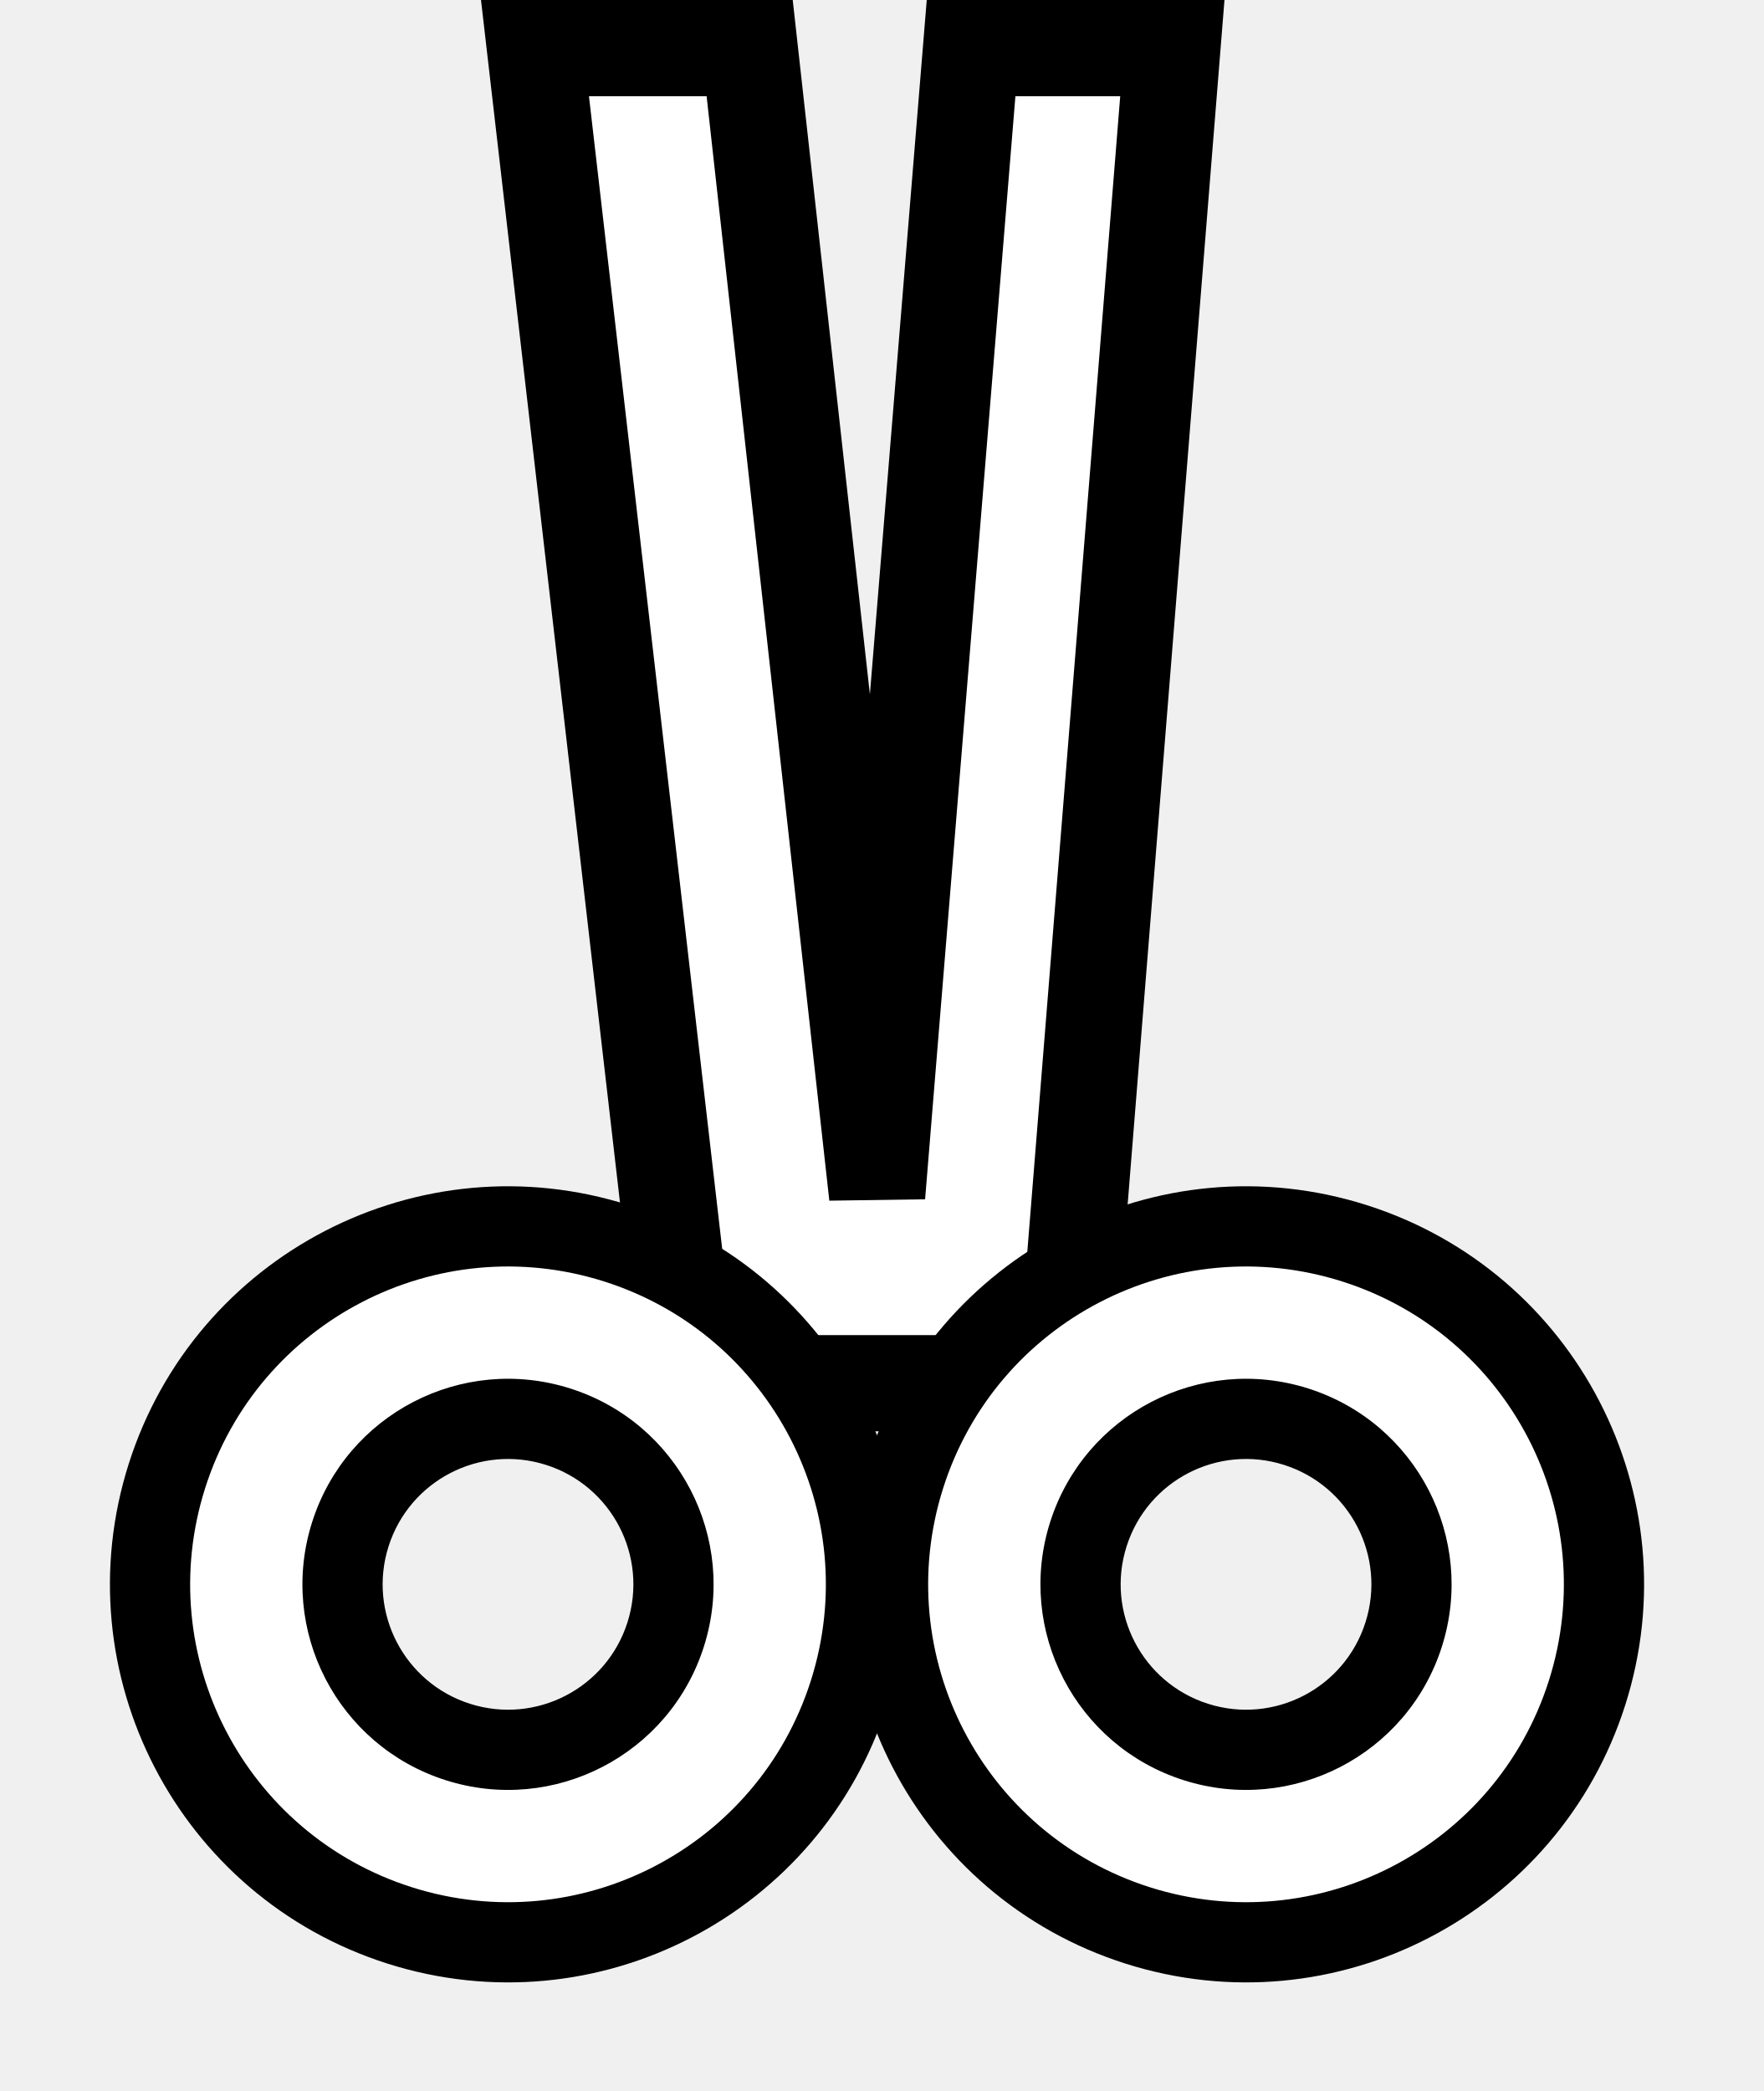
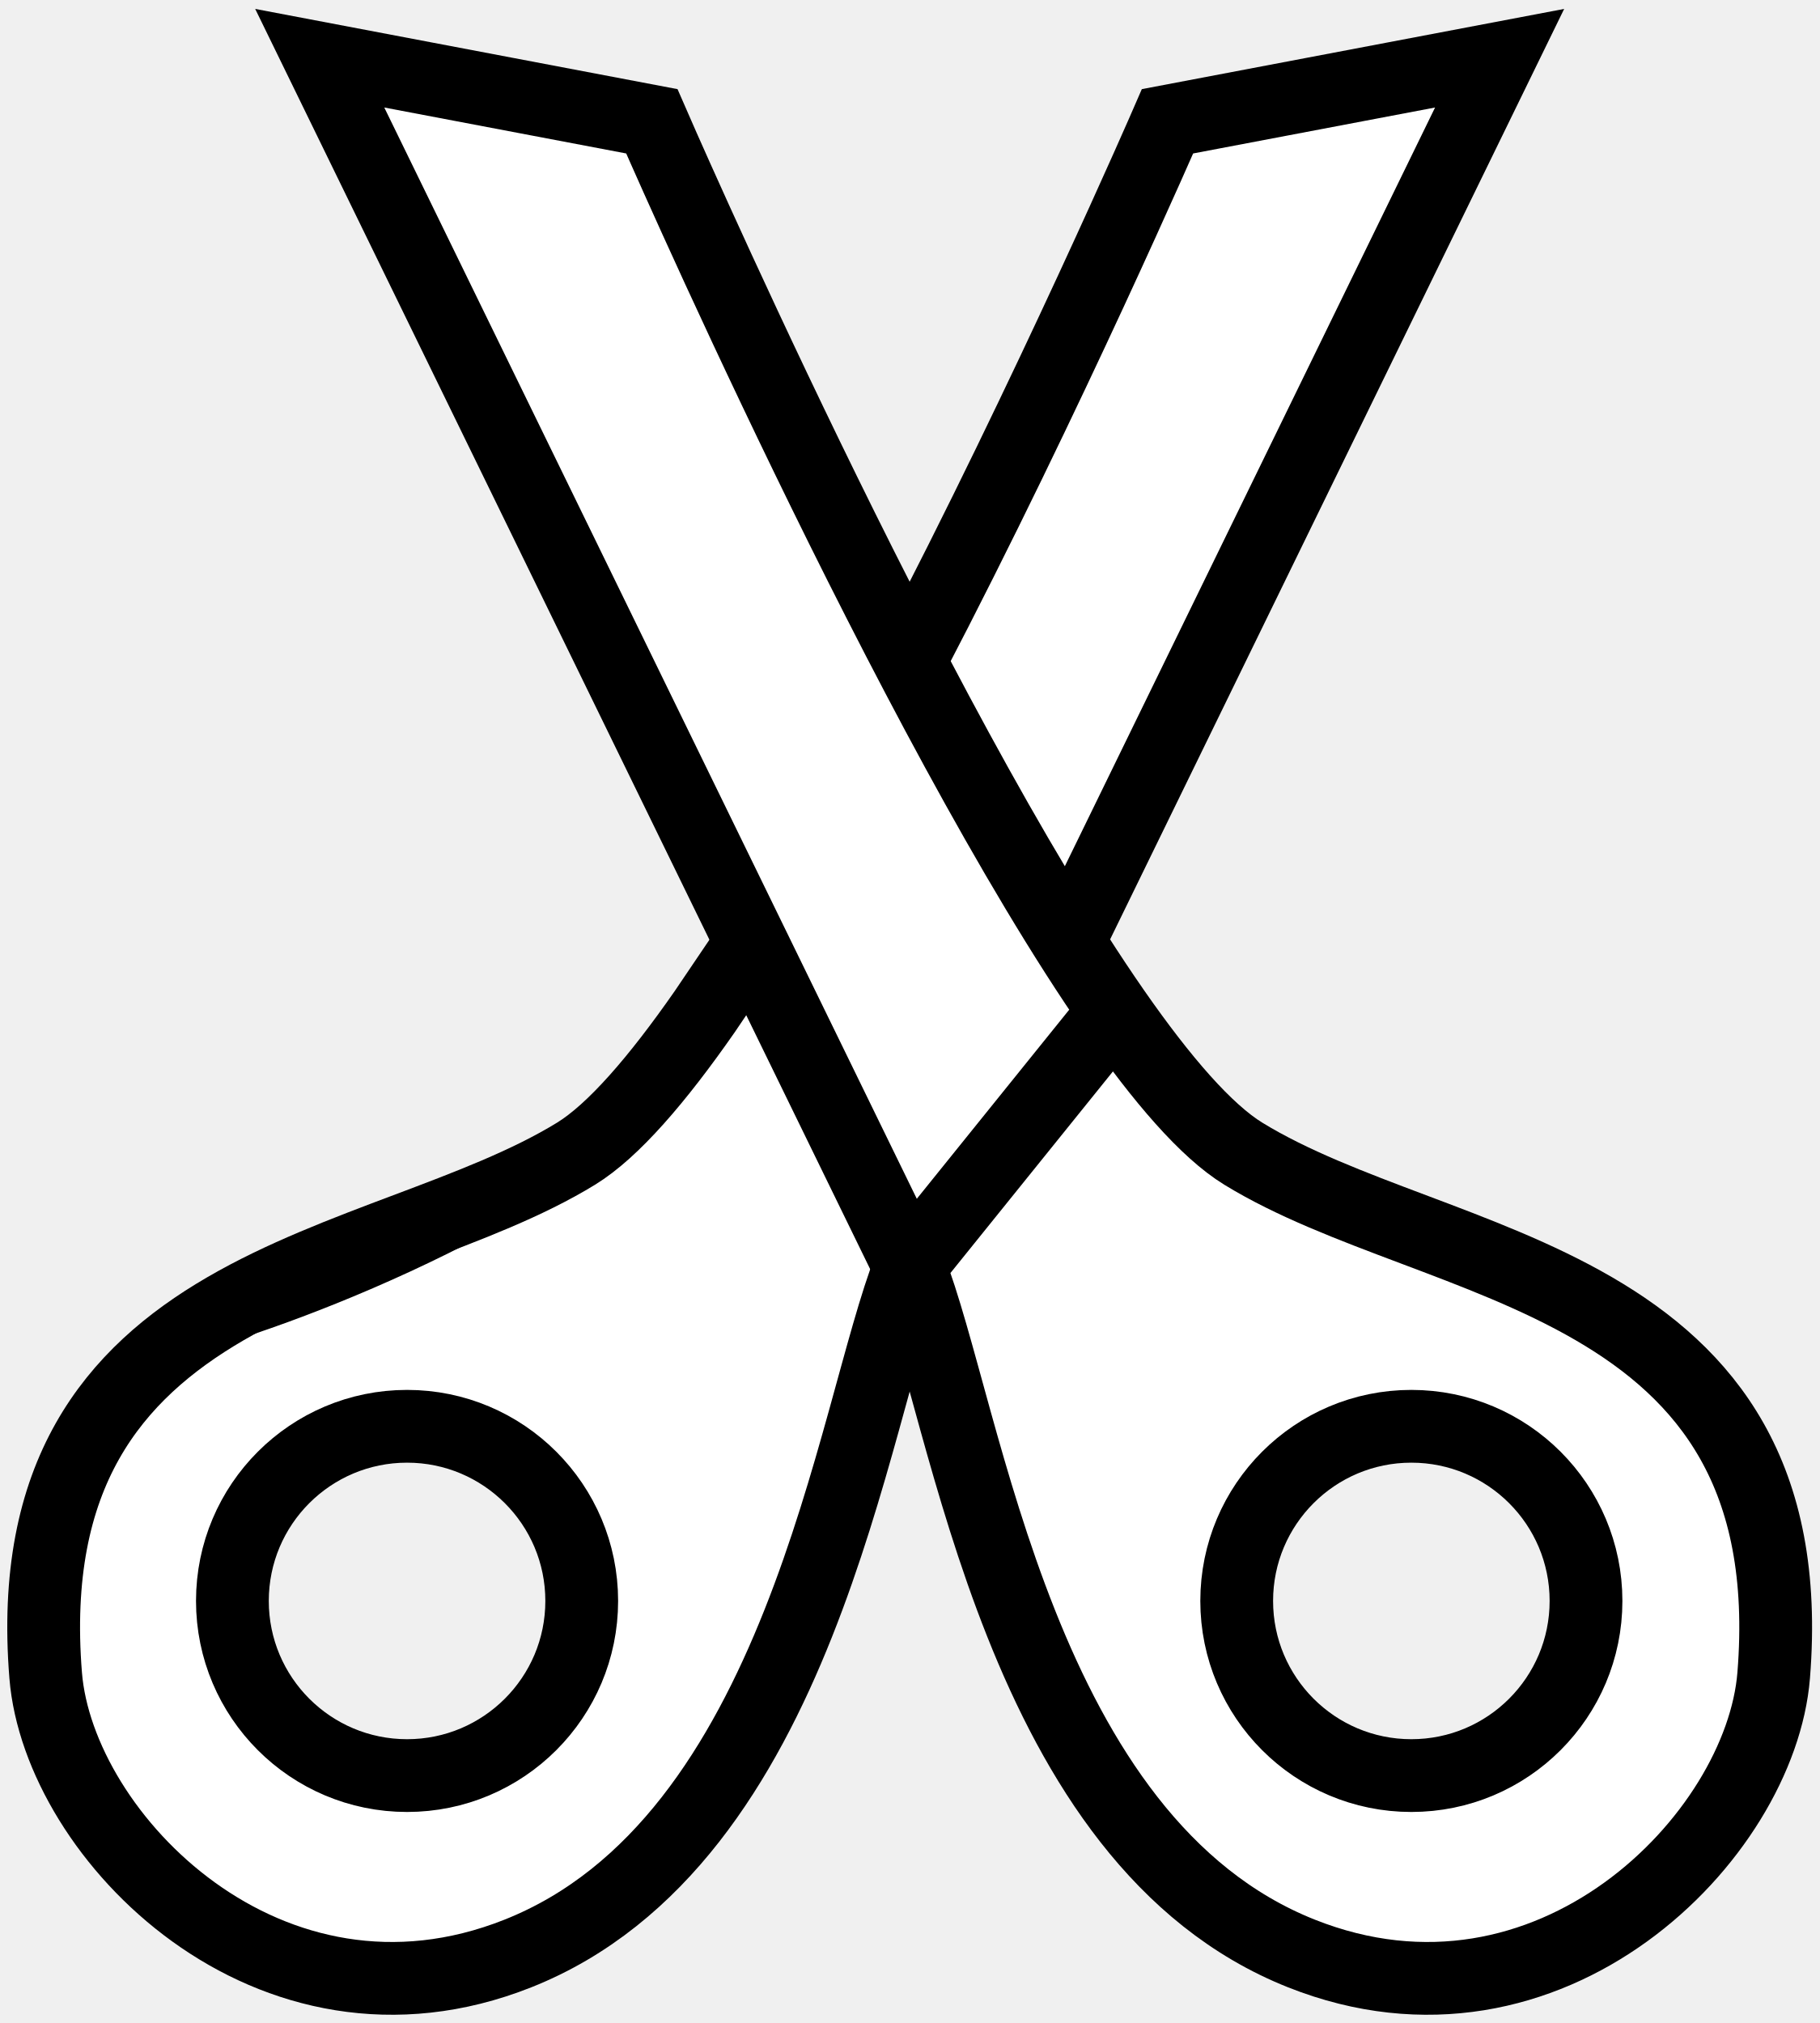
- <svg xmlns="http://www.w3.org/2000/svg" width="97" height="115" viewBox="0 0 97 115" fill="none">
-   <path d="M64.431 2.434L58.336 75.978L47.304 75.064L53.399 1.52L64.431 2.434Z" fill="black" />
-   <path fill-rule="evenodd" clip-rule="evenodd" d="M57.53 75.026L63.479 3.24L54.206 2.471L48.256 74.258L57.53 75.026ZM64.431 2.434L53.399 1.52L47.304 75.064L58.336 75.978L64.431 2.434Z" fill="black" />
-   <path d="M29.797 2.896L38.064 76.228L49.064 74.988L40.797 1.656L29.797 2.896Z" fill="black" />
-   <path d="M37.909 76.073L29.422 2.646H41.23L48.24 65.742L53.406 2.646H64.476L58.572 76.073H37.909Z" fill="white" />
-   <path fill-rule="evenodd" clip-rule="evenodd" d="M26.453 0H43.597L47.841 38.191L50.968 0H67.342L61.013 78.719H35.551L26.453 0ZM32.391 5.292L40.266 73.427H56.13L61.608 5.292H55.844L50.877 65.958L45.61 66.034L38.861 5.292H32.391Z" fill="black" />
-   <path fill-rule="evenodd" clip-rule="evenodd" d="M61.958 85.047C60.804 88.676 62.811 92.552 66.44 93.705C70.068 94.858 73.944 92.852 75.097 89.223C76.251 85.595 74.244 81.719 70.615 80.565C66.987 79.412 63.111 81.419 61.958 85.047ZM61.899 107.994C50.379 104.333 44.008 92.026 47.669 80.506C51.33 68.986 63.636 62.615 75.157 66.276C86.677 69.938 93.047 82.244 89.386 93.764C85.725 105.284 73.419 111.655 61.899 107.994Z" fill="black" />
-   <path fill-rule="evenodd" clip-rule="evenodd" d="M21.369 85.047C20.216 88.676 22.223 92.552 25.851 93.705C29.48 94.858 33.356 92.852 34.509 89.223C35.662 85.595 33.655 81.719 30.027 80.565C26.398 79.412 22.522 81.419 21.369 85.047ZM21.31 107.994C9.79 104.333 3.419 92.026 7.08 80.506C10.741 68.986 23.048 62.615 34.568 66.276C46.088 69.938 52.459 82.244 48.798 93.764C45.137 105.284 32.83 111.655 21.31 107.994Z" fill="black" />
-   <path fill-rule="evenodd" clip-rule="evenodd" d="M57.754 83.712C55.864 89.661 59.154 96.017 65.103 97.908C71.053 99.799 77.409 96.508 79.299 90.559C81.19 84.609 77.9 78.254 71.95 76.363C66.001 74.472 59.645 77.762 57.754 83.712ZM63.233 103.792C54.034 100.868 48.947 91.041 51.871 81.842C54.794 72.643 64.621 67.556 73.82 70.479C83.019 73.403 88.106 83.23 85.183 92.429C82.26 101.628 72.432 106.715 63.233 103.792Z" fill="white" />
-   <path fill-rule="evenodd" clip-rule="evenodd" d="M17.166 83.712C15.275 89.661 18.566 96.017 24.515 97.908C30.465 99.799 36.821 96.508 38.711 90.559C40.602 84.609 37.312 78.254 31.362 76.363C25.413 74.472 19.057 77.762 17.166 83.712ZM22.645 103.792C13.446 100.868 8.359 91.041 11.283 81.842C14.206 72.643 24.033 67.556 33.232 70.479C42.431 73.403 47.518 83.23 44.595 92.429C41.672 101.628 31.844 106.715 22.645 103.792Z" fill="white" />
+ <svg xmlns="http://www.w3.org/2000/svg" width="125" height="139" viewBox="0 0 125 139" fill="none">
+   <path d="M61.648 90.695L61.038 89.902L60.77 90.866L53.302 117.751L38.031 134.5H16.433C11.507 130.354 5.691 123.302 3.99 115.469C3.135 111.529 3.32 107.397 5.175 103.323C7.027 99.257 10.559 95.208 16.466 91.456C21.41 89.859 28.985 86.83 35.741 82.895C39.133 80.919 42.332 78.707 44.891 76.324C47.445 73.945 49.393 71.365 50.23 68.647L50.252 68.575V68.5V60.5V60.383L50.2 60.278L22.661 4.709L44.4 9.435L60.796 45.706L61.22 46.644L61.695 45.731L80.587 9.439L102.35 4.708L73.302 64.281L73.178 64.535L73.332 64.772L79.832 74.772L79.873 74.835L79.93 74.883C84.118 78.401 95.2 86.043 106.1 88.478C114.868 92.156 121.249 102.688 121.127 112.806C121.065 117.853 119.385 122.772 115.596 126.675C111.81 130.576 105.876 133.505 97.228 134.499C88.806 134.319 70.71 126.763 66.747 97.433L66.729 97.301L66.648 97.195L61.648 90.695ZM97.252 121.5C103.603 121.5 108.752 116.351 108.752 110C108.752 103.649 103.603 98.5 97.252 98.5C90.9 98.5 85.752 103.649 85.752 110C85.752 116.351 90.9 121.5 97.252 121.5ZM28.252 121.5C34.603 121.5 39.752 116.351 39.752 110C39.752 103.649 34.603 98.5 28.252 98.5C21.9 98.5 16.752 103.649 16.752 110C16.752 116.351 21.9 121.5 28.252 121.5Z" fill="white" stroke="black" />
+   <path d="M62.468 87C66.493 97.213 69.968 126.5 89.418 134.224C106.468 140.995 120.968 126.217 121.862 115.115C124.087 87.5 98.842 87.5 85.425 79.272C82.878 77.71 79.834 74.186 76.573 69.5M62.468 87L21.968 4L44.784 8.334C44.784 8.334 62.654 49.498 76.573 69.5M62.468 87L76.573 69.5M84.968 110C84.968 116.627 90.34 122 96.968 122C103.595 122 108.968 116.627 108.968 110C108.968 103.373 103.595 98 96.968 98C90.34 98 84.968 103.373 84.968 110Z" stroke="black" stroke-width="5" />
+   <path d="M62.532 87C58.507 97.213 55.032 126.5 35.582 134.224C18.532 140.995 4.032 126.217 3.138 115.115C0.913 87.5 26.158 87.5 39.575 79.272C42.122 77.71 45.166 74.186 48.426 69.5L51.468 65M62.532 45.371C72.092 27.048 80.216 8.334 80.216 8.334L103.032 4L73.999 63.5M39.968 110C39.968 116.627 34.595 122 27.968 122C21.34 122 15.967 116.627 15.967 110C15.967 103.373 21.34 98 27.968 98C34.595 98 39.968 103.373 39.968 110Z" stroke="black" stroke-width="5" />
</svg>
